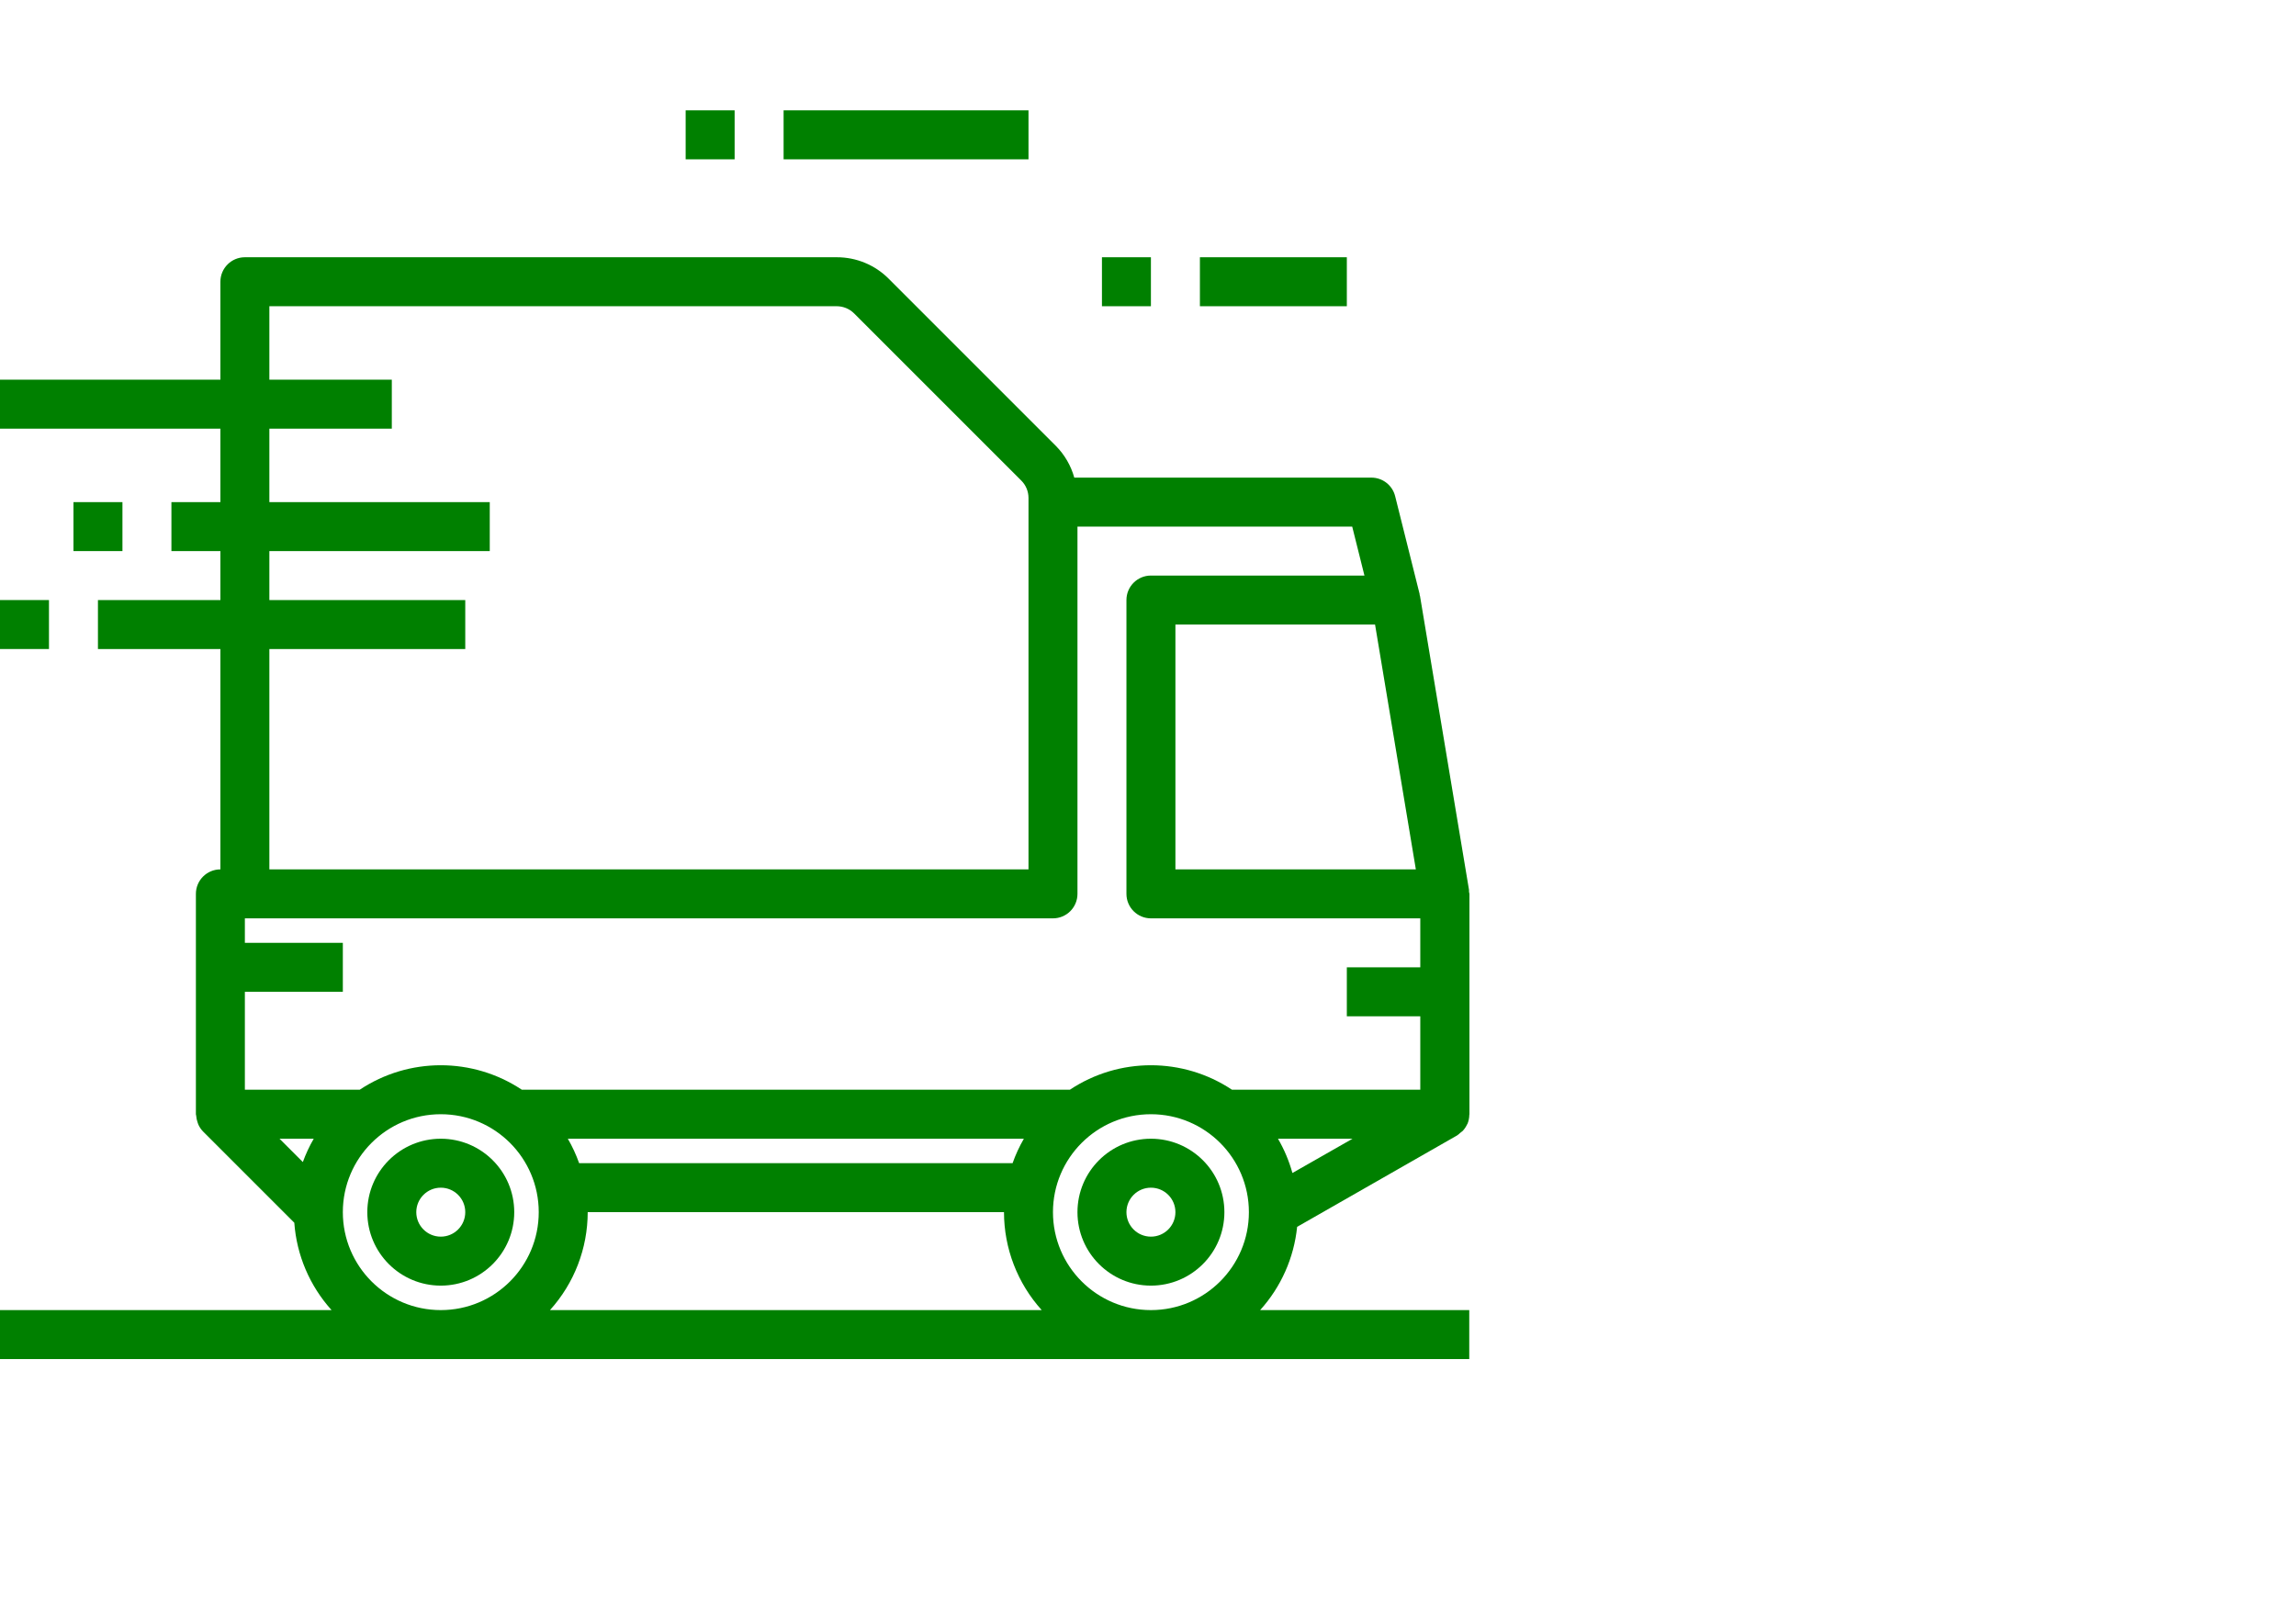
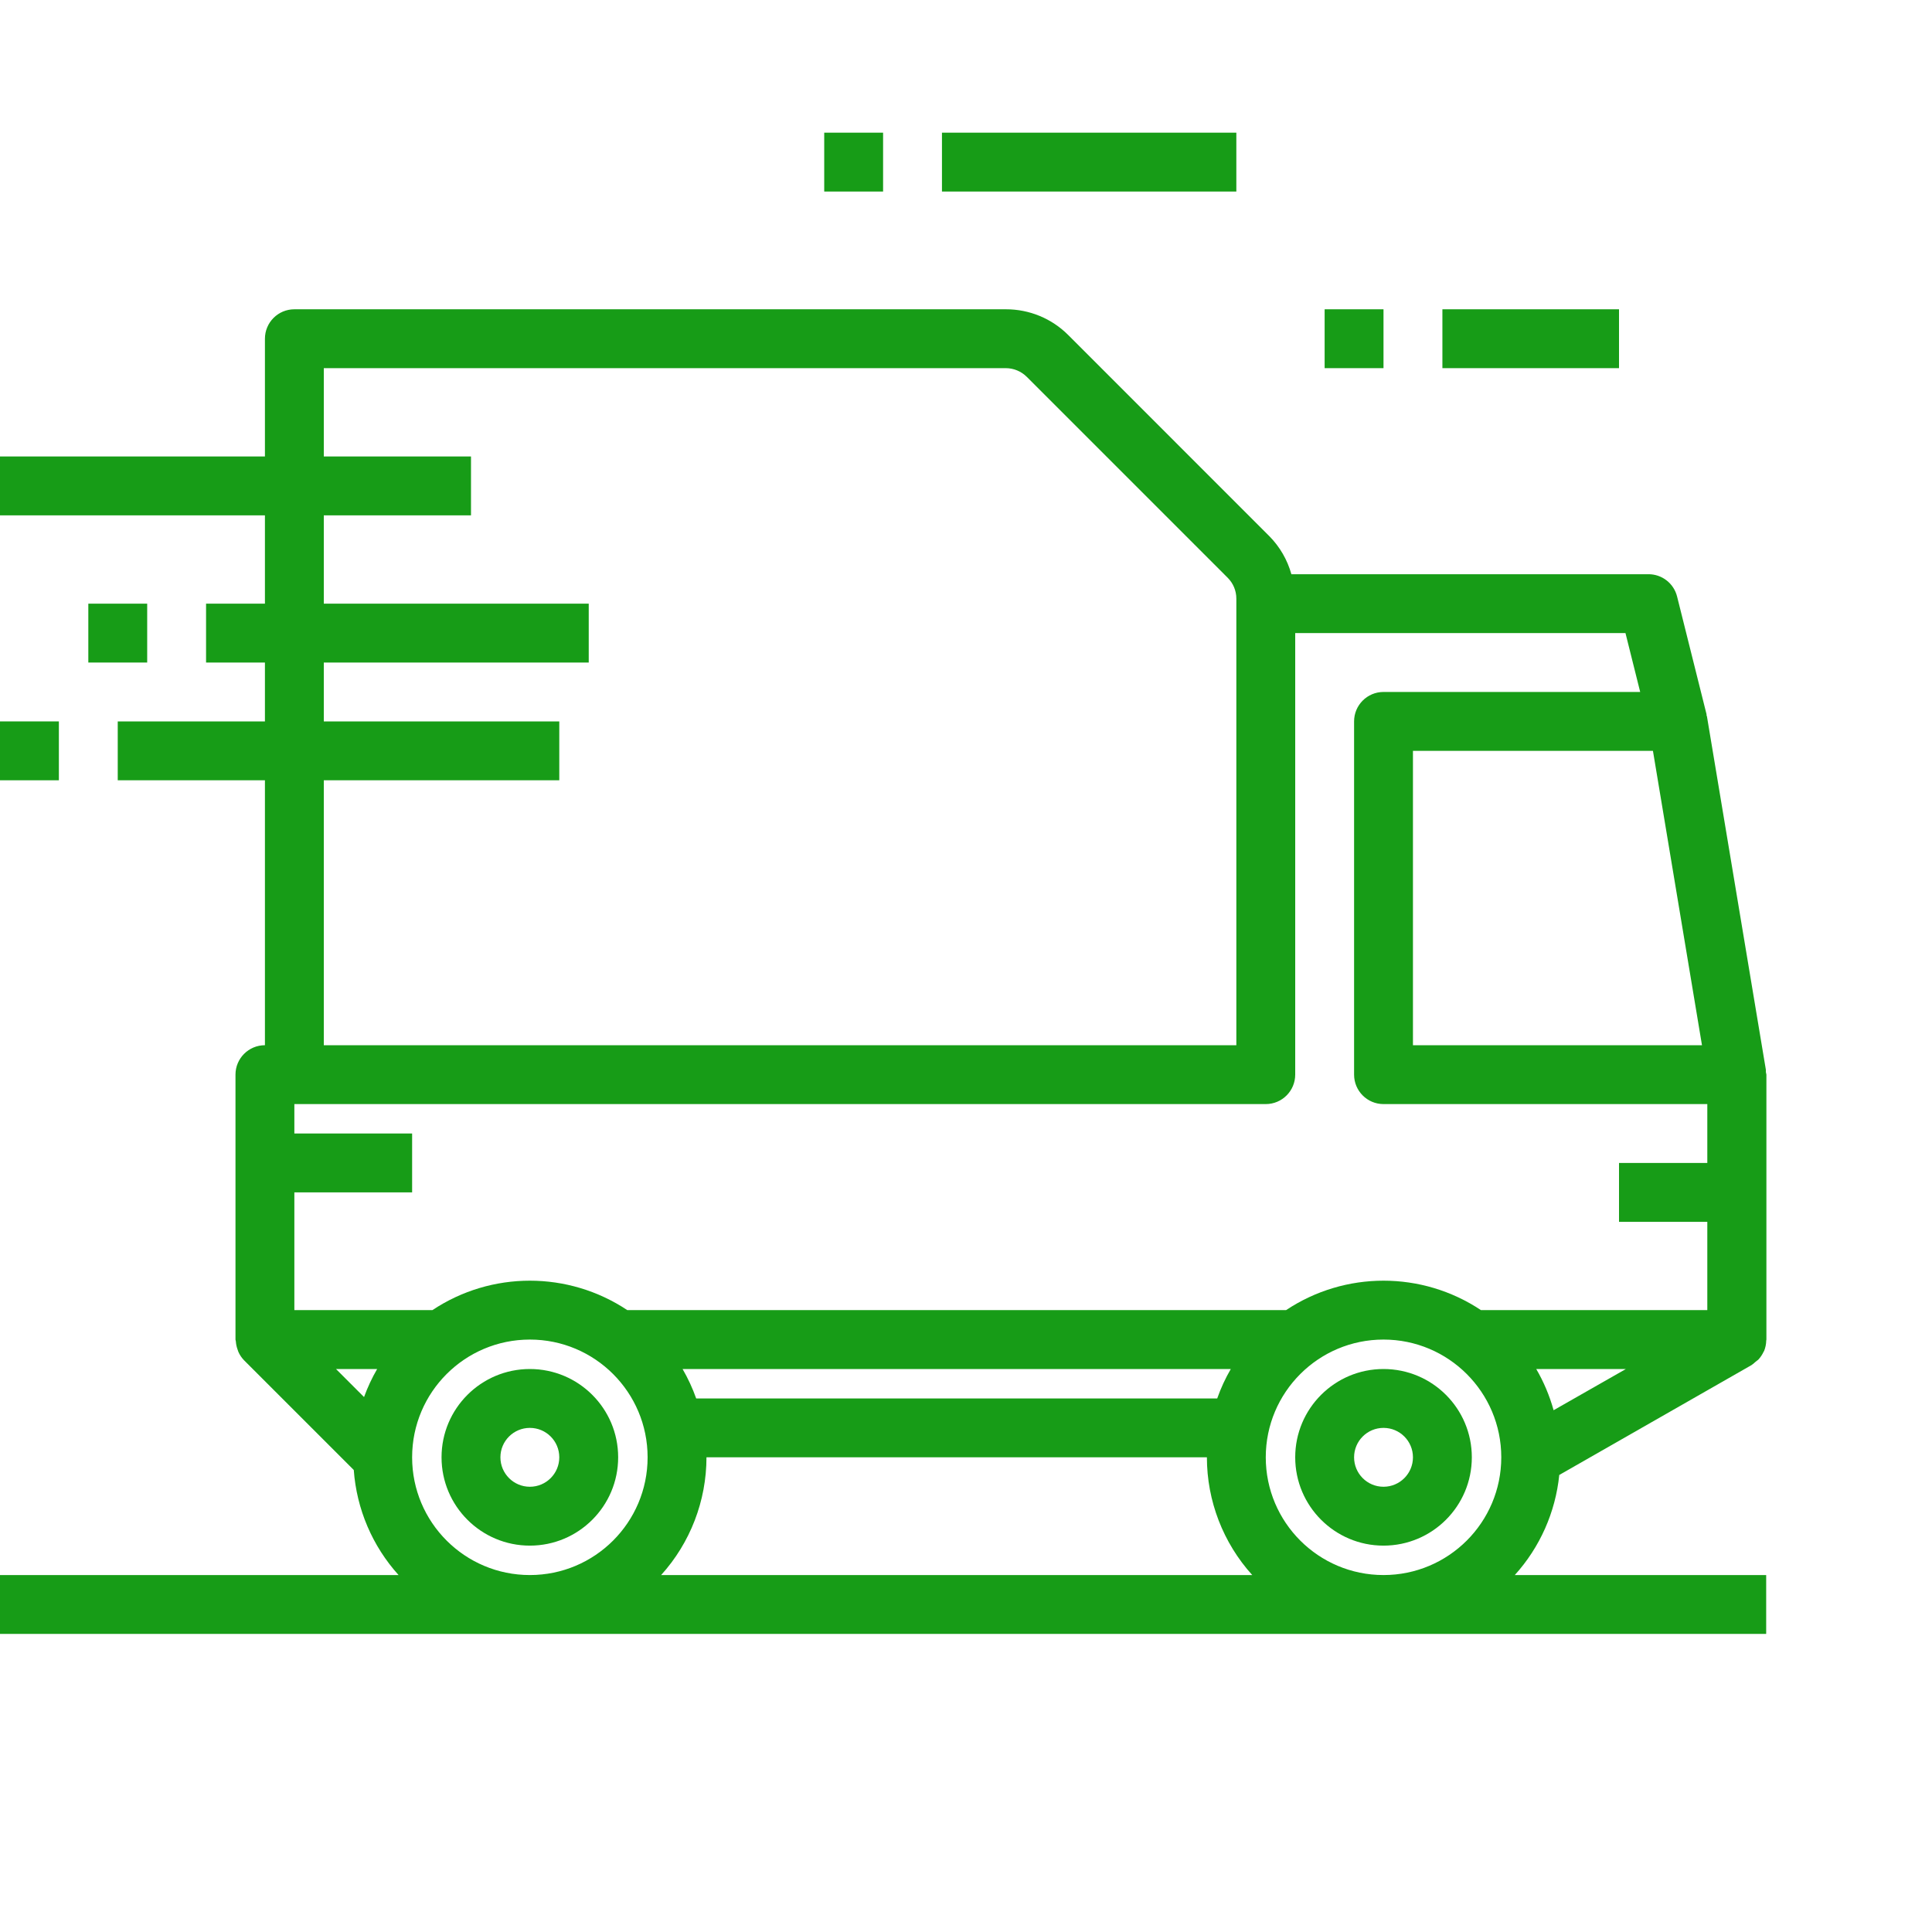
- <svg xmlns="http://www.w3.org/2000/svg" height="70" width="100" fill="green">
+ <svg xmlns="http://www.w3.org/2000/svg" height="70" width="70" fill=" rgb(23, 156, 23)">
  <g clip-path="url(#clip0)">
    <path d="M19.198 49.602C17.431 49.602 15.998 51.034 15.998 52.801C15.998 54.568 17.431      56.001 19.198 56.001C20.965 56.001 22.397 54.568 22.397 52.801C22.397 51.034 20.965      49.602 19.198 49.602ZM19.198 53.868C18.609 53.868 18.131 53.39 18.131 52.801C18.131      52.212 18.609 51.735 19.198 51.735C19.787 51.735 20.264 52.212 20.264 52.801C20.264      53.39 19.787 53.868 19.198 53.868Z" />
    <path d="M50.127 49.602C48.361 49.602 46.928 51.034 46.928 52.801C46.928 54.568 48.361      56.001 50.127 56.001C51.895 56.001 53.327 54.568 53.327 52.801C53.327 51.034 51.895      49.602 50.127 49.602ZM50.127 53.868C49.538 53.868 49.061 53.39 49.061 52.801C49.061      52.212 49.538 51.735 50.127 51.735C50.717 51.735 51.194 52.212 51.194 52.801C51.194      53.39 50.717 53.868 50.127 53.868Z" />
    <path d="M3.2 21.872H5.333V24.005H3.2V21.872Z" />
    <path d="M0 26.138H2.133V28.271H0V26.138Z" />
    <path d="M52.261 11.206H58.66V13.339H52.261V11.206Z" />
    <path d="M47.994 11.206H50.127V13.339H47.994V11.206Z" />
    <path d="M34.129 4.807H44.795V6.94H34.129V4.807Z" />
    <path d="M29.863 4.807H31.996V6.94H29.863V4.807Z" />
    <path d="M63.992 59.2V57.067H54.884C55.794 56.061 56.358 54.791 56.495 53.441L63.459      49.461C63.509 49.427 63.556 49.389 63.599 49.347C63.636 49.321 63.672 49.293 63.706      49.263C63.786 49.178 63.851 49.08 63.9 48.974C63.905 48.964 63.912 48.957 63.917      48.948C63.965 48.827 63.992 48.699 63.994 48.568C63.994 48.556 64 48.547 64      48.535V38.936C63.995 38.905 63.989 38.874 63.981 38.843C63.982 38.816 63.982 38.788      63.981 38.76L61.847 25.962C61.843 25.946 61.837 25.93 61.831 25.915C61.831 25.903      61.831 25.89 61.831 25.879L60.764 21.613C60.645 21.137 60.217 20.803 59.726 20.805H46.789C46.645      20.285 46.37 19.81 45.99 19.426L38.708 12.143C38.11 11.541 37.295 11.204 36.446      11.206H10.665C10.076 11.206 9.599 11.684 9.599 12.273V16.539H0V18.672H9.599V21.872H7.466V24.005H9.599V26.138H4.266V28.271H9.599V37.87C9.01      37.87 8.532 38.347 8.532 38.936V48.535C8.532 48.557 8.544 48.577 8.545 48.6C8.552      48.697 8.571 48.792 8.603 48.883C8.613 48.917 8.625 48.95 8.638 48.983C8.688 49.095      8.757 49.197 8.842 49.285L12.818 53.261C12.92 54.675 13.491 56.015 14.441 57.067H0V59.2H63.992ZM44.102 50.668H25.224C25.093      50.298 24.928 49.941 24.731 49.602H44.594C44.397 49.941 44.232 50.298 44.102 50.668ZM25.597      52.801H43.728C43.729 54.378 44.314 55.898 45.371 57.067H23.954C25.011 55.898 25.596 54.378      25.597 52.801ZM45.861 52.801C45.861 50.445 47.772 48.535 50.127 48.535C52.483 48.535 54.394      50.445 54.394 52.801C54.394 55.157 52.483 57.067 50.127 57.067C47.772 57.067 45.861 55.157 45.861      52.801ZM56.29 51.095C56.145 50.572 55.934 50.07 55.661 49.602H58.909L56.29 51.095ZM61.666      37.87H51.194V27.204H59.889L61.666 37.87ZM59.427 25.071H50.127C49.538 25.071 49.061 25.549      49.061 26.138V38.936C49.061 39.525 49.538 40.003 50.127 40.003H61.859V42.136H58.66V44.269H61.859V47.468H53.658C51.519      46.046 48.736 46.046 46.597 47.468H22.728C20.589 46.046 17.806 46.046 15.667      47.468H10.665V43.202H14.932V41.069H10.665V40.003H45.861C46.45 40.003 46.928      39.525 46.928 38.936V22.938H58.894L59.427 25.071ZM11.732 28.271H20.264V26.138H11.732V24.005H21.331V21.872H11.732V18.672H17.065V16.539H11.732V13.339H36.446C36.728      13.34 36.999 13.453 37.2 13.652L44.482 20.934C44.683 21.134 44.795 21.406 44.795 21.689V37.87H11.732V28.271ZM13.665      49.602C13.477 49.925 13.318 50.266 13.19 50.618L12.174 49.602H13.665ZM14.932      52.801C14.932 50.445 16.842 48.535 19.198 48.535C21.554 48.535 23.464 50.445 23.464      52.801C23.464 55.157 21.554 57.067 19.198 57.067C16.842 57.067 14.932 55.157 14.932 52.801Z" />
  </g>
  <defs>
    <clipPath id="clip0">
      <rect width="64" height="64" fill="green" />
    </clipPath>
  </defs>
</svg>
